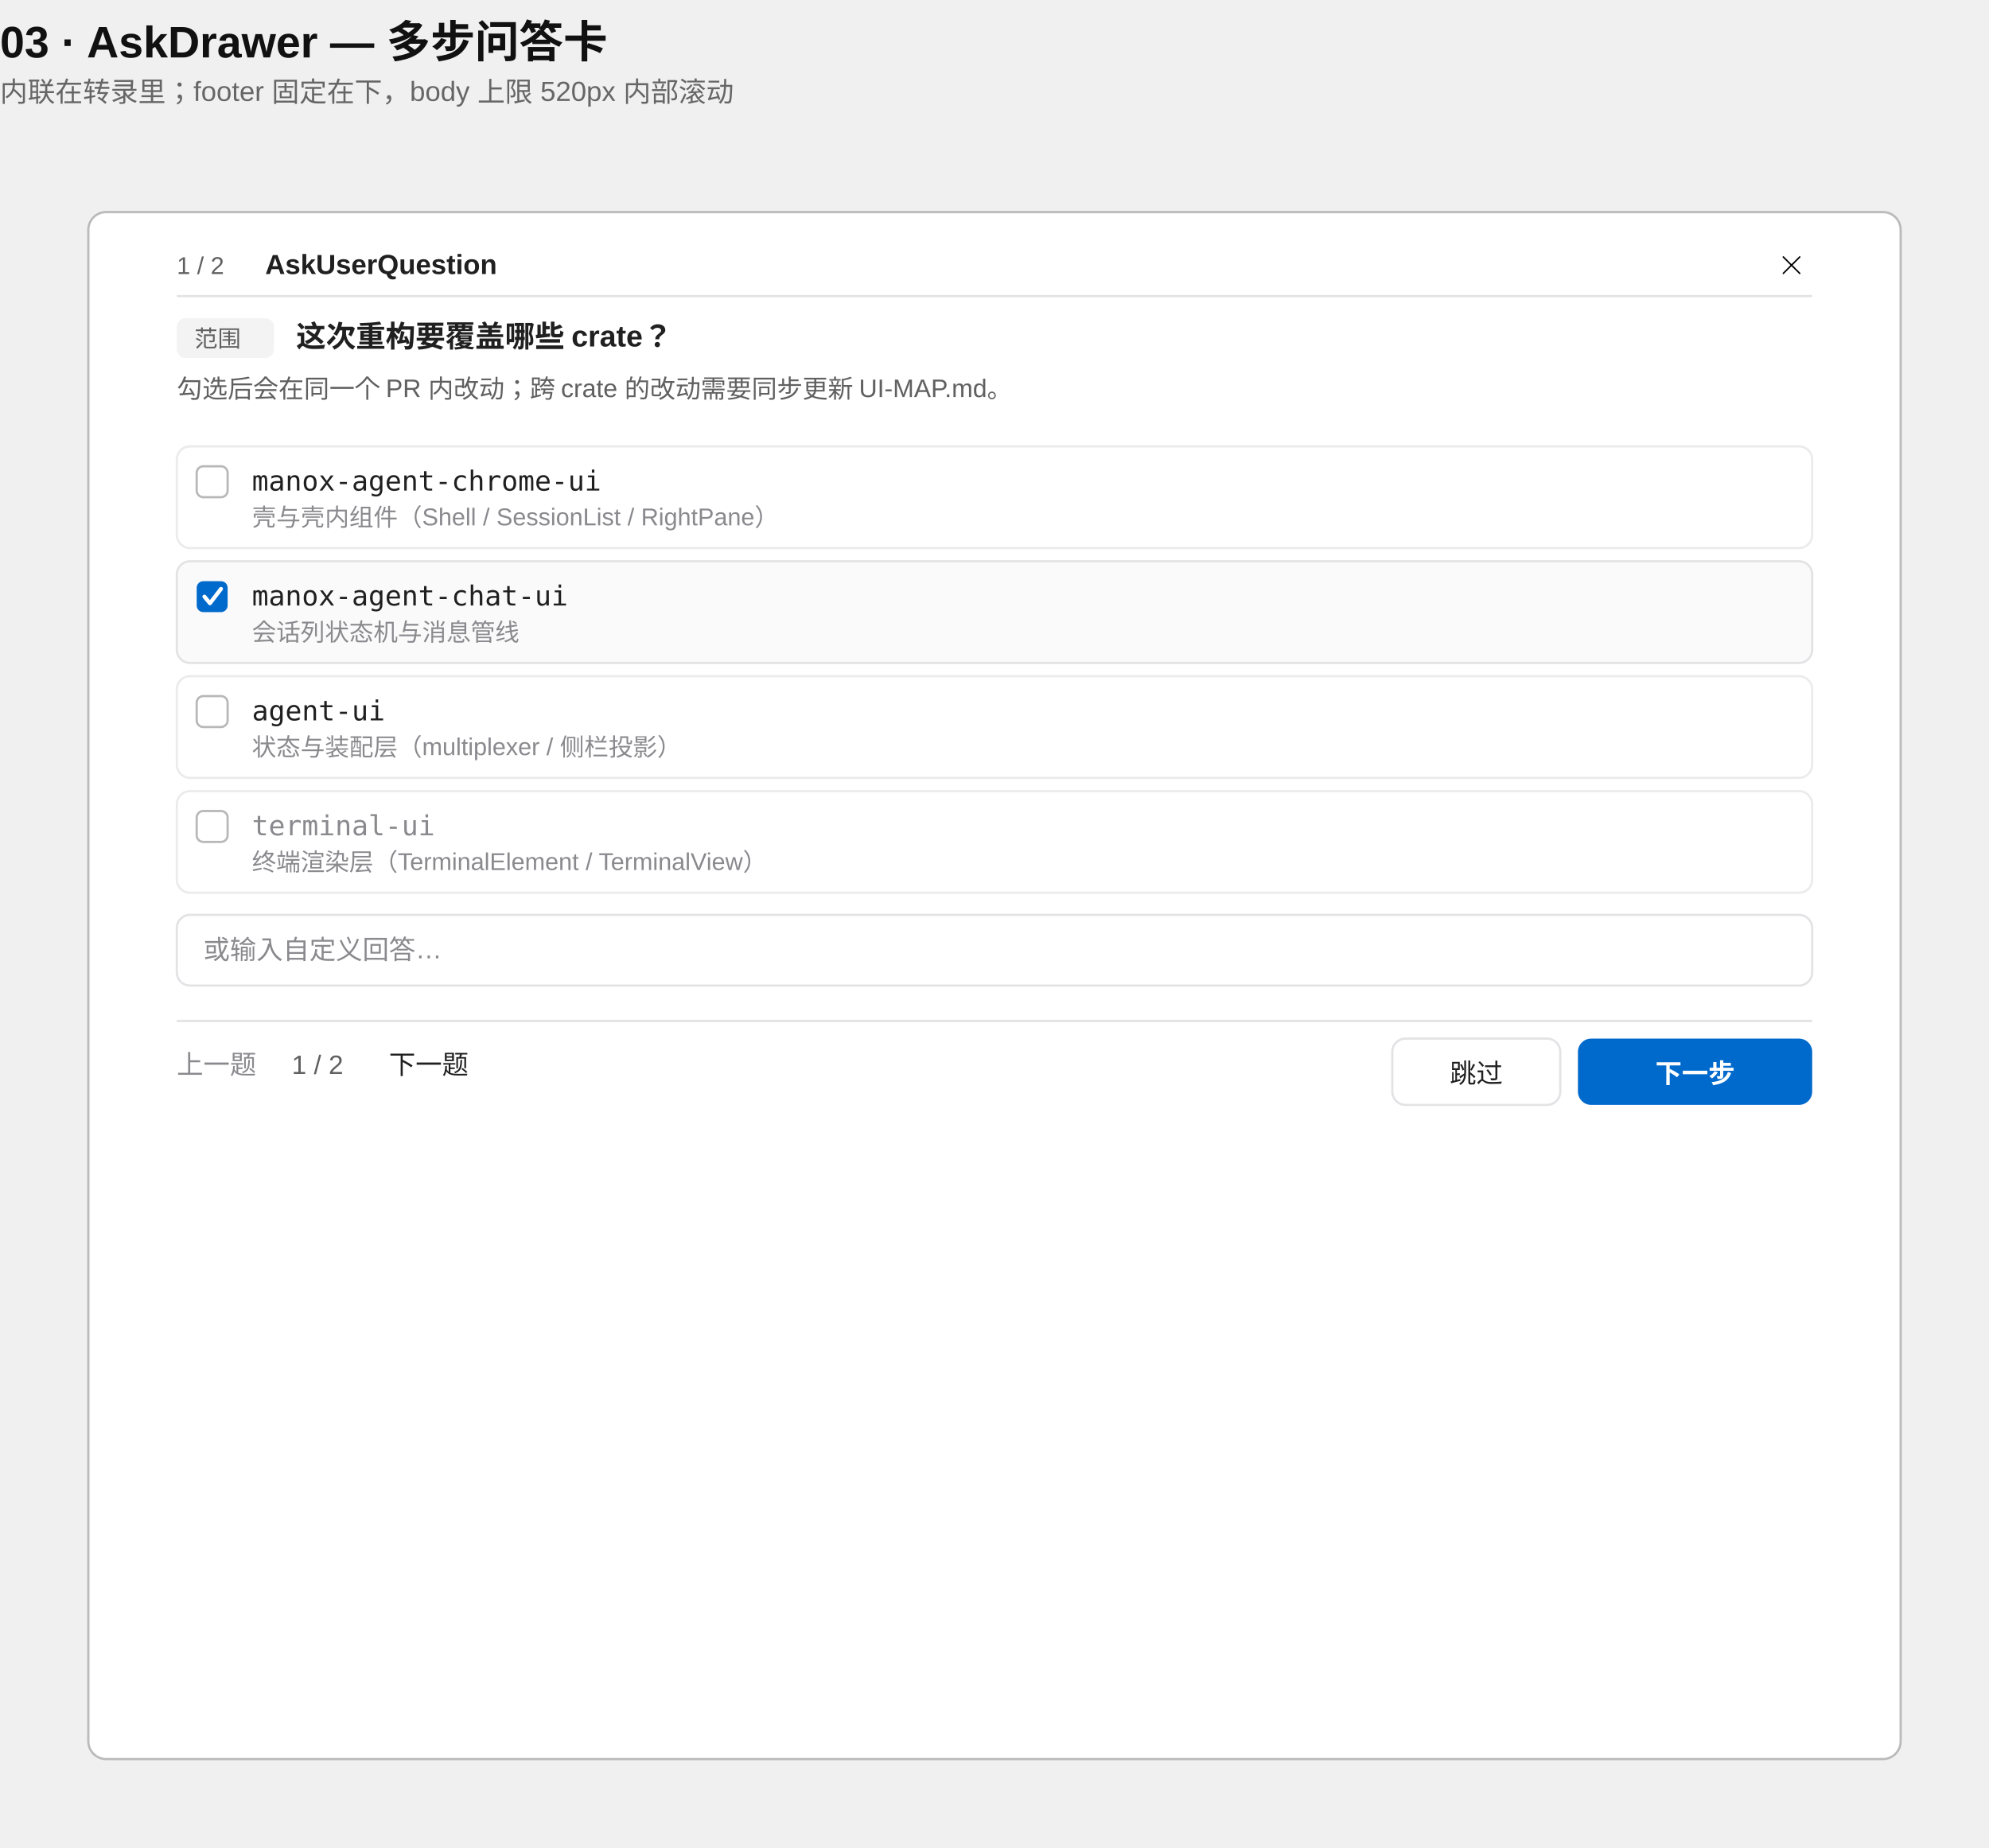
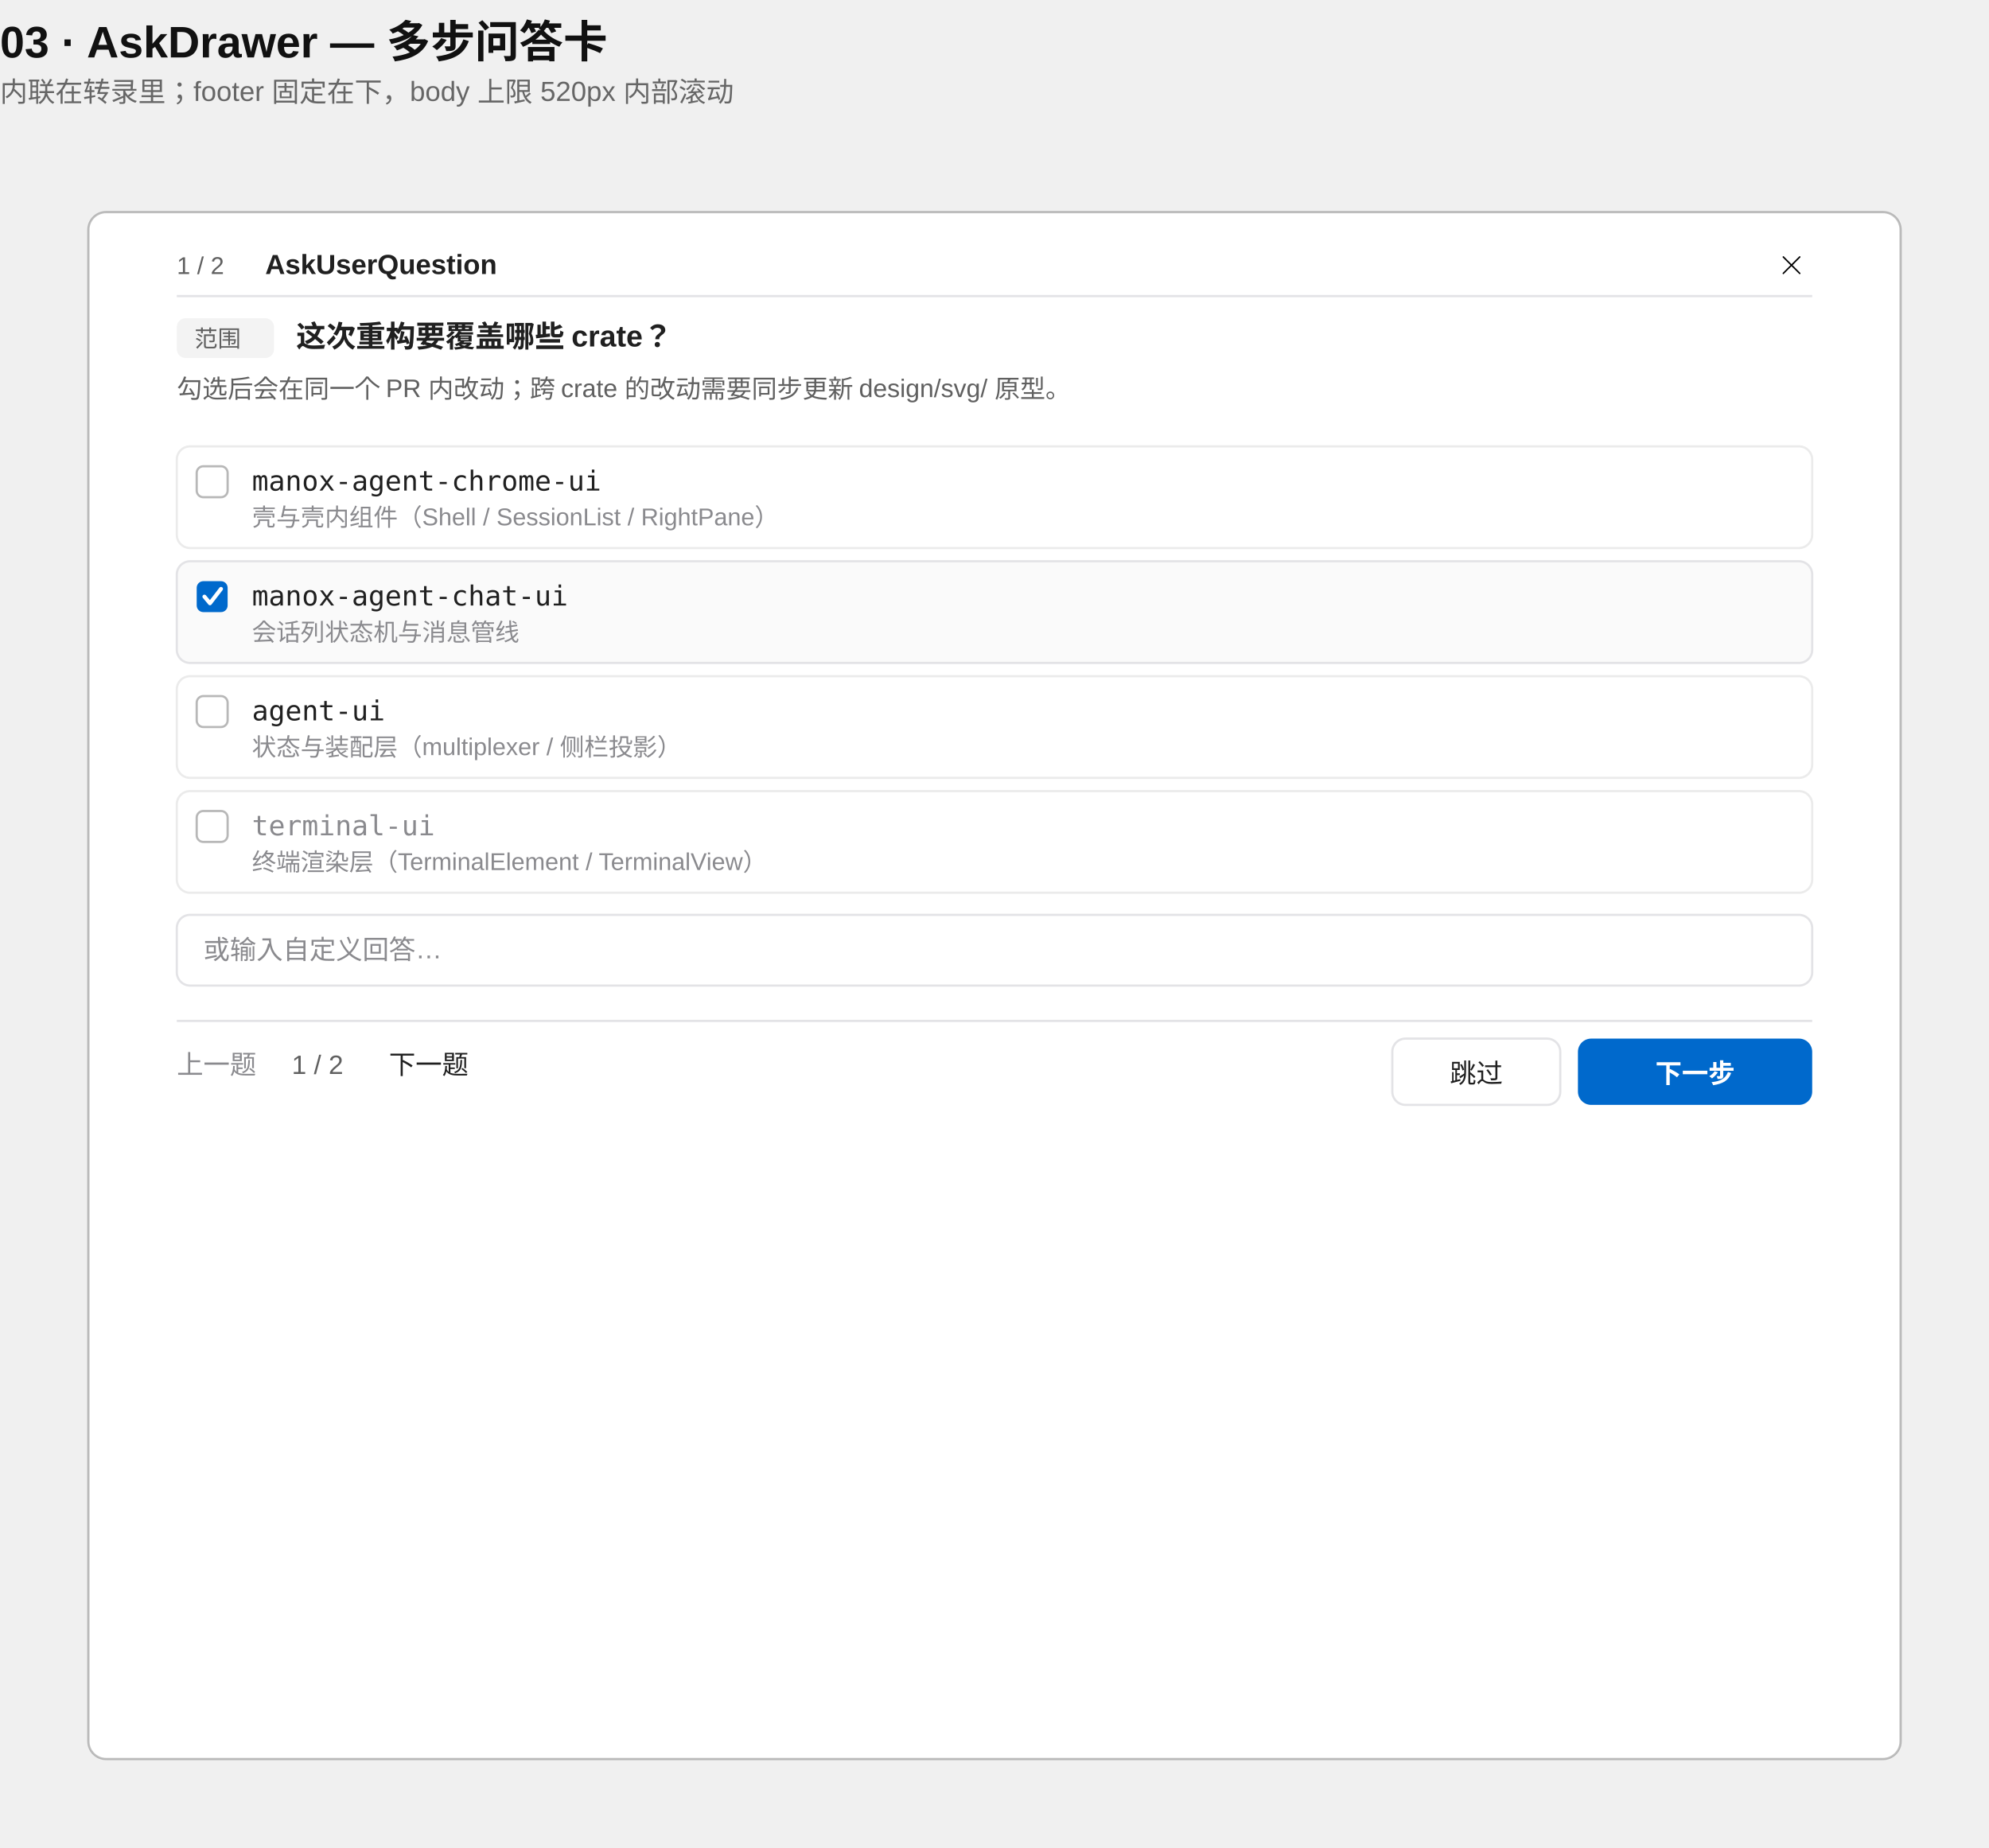
<svg xmlns="http://www.w3.org/2000/svg" width="900" height="836" viewBox="0 0 900 836" role="img" aria-label="AskDrawer">
  <defs>
    <symbol id="ic-close" viewBox="0 0 1 1" overflow="visible">
      <path d="M0.74 0.823Q0.75 0.83 0.75 0.843Q0.75 0.857 0.74 0.867Q0.73 0.877 0.717 0.877Q0.703 0.877 0.697 0.867L0.373 0.543L0.05 0.867Q0.043 0.877 0.03 0.877Q0.017 0.877 0.008 0.867Q0.0 0.857 0.0 0.843Q0.0 0.83 0.007 0.823L0.33 0.5L0.007 0.177Q0.0 0.17 0.0 0.157Q0.0 0.143 0.008 0.133Q0.017 0.123 0.03 0.123Q0.043 0.123 0.053 0.133L0.373 0.457L0.697 0.133Q0.707 0.123 0.718 0.123Q0.73 0.123 0.74 0.133Q0.75 0.143 0.75 0.157Q0.75 0.17 0.74 0.177L0.42 0.5L0.74 0.823Z" fill="currentColor" />
    </symbol>
  </defs>
  <defs>
    <clipPath id="clip-820x700">
      <rect x="0" y="0" width="820" height="700" rx="8" />
    </clipPath>
    <filter id="card-shadow" x="-30%" y="-30%" width="160%" height="180%">
      <feDropShadow dx="0" dy="4" stdDeviation="7" flood-color="#000" flood-opacity="0.16" />
    </filter>
  </defs>
  <text x="0" y="26" font-family="-apple-system, BlinkMacSystemFont, 'SF Pro Text', 'PingFang SC', 'Helvetica Neue', Arial, sans-serif" font-size="20" fill="#111" font-weight="600" text-anchor="start">03 · AskDrawer — 多步问答卡</text>
  <text x="0" y="46" font-family="-apple-system, BlinkMacSystemFont, 'SF Pro Text', 'PingFang SC', 'Helvetica Neue', Arial, sans-serif" font-size="12.5" fill="#666" font-weight="400" text-anchor="start">内联在转录里；footer 固定在下，body 上限 520px 内部滚动</text>
  <g transform="translate(40.0,96.0)">
    <rect x="0" y="0" width="820" height="700" fill="#FFFFFF" rx="8" stroke="rgba(32,32,32,0.15)" stroke-width="1" />
    <g clip-path="url(#clip-820x700)">
      <text x="40" y="28" font-family="-apple-system, BlinkMacSystemFont, 'SF Pro Text', 'PingFang SC', 'Helvetica Neue', Arial, sans-serif" font-size="11" fill="#606060" font-weight="400" text-anchor="start">1 / 2</text>
      <text x="80" y="28" font-family="-apple-system, BlinkMacSystemFont, 'SF Pro Text', 'PingFang SC', 'Helvetica Neue', Arial, sans-serif" font-size="12.5" fill="#202020" font-weight="600" text-anchor="start">AskUserQuestion</text>
      <use href="#ic-close" x="0" y="0" width="1" height="1" fill="#8A8A8E" transform="translate(766.600 18.600) scale(10.8)" />
      <line x1="40" y1="38" x2="780" y2="38" stroke="#E3E3E6" stroke-width="1" />
      <rect x="40" y="48" width="44" height="18" fill="rgba(0,0,0,0.05)" rx="4" />
      <text x="48" y="61" font-family="-apple-system, BlinkMacSystemFont, 'SF Pro Text', 'PingFang SC', 'Helvetica Neue', Arial, sans-serif" font-size="10.5" fill="#606060" font-weight="400" text-anchor="start">范围</text>
      <text x="94" y="61" font-family="-apple-system, BlinkMacSystemFont, 'SF Pro Text', 'PingFang SC', 'Helvetica Neue', Arial, sans-serif" font-size="13.5" fill="#202020" font-weight="600" text-anchor="start">这次重构要覆盖哪些 crate？</text>
-       <text x="40" y="84" font-family="-apple-system, BlinkMacSystemFont, 'SF Pro Text', 'PingFang SC', 'Helvetica Neue', Arial, sans-serif" font-size="11.5" fill="#606060" font-weight="400" text-anchor="start">勾选后会在同一个 PR 内改动；跨 crate 的改动需要同步更新 UI-MAP.md。</text>
+       <text x="40" y="84" font-family="-apple-system, BlinkMacSystemFont, 'SF Pro Text', 'PingFang SC', 'Helvetica Neue', Arial, sans-serif" font-size="11.5" fill="#606060" font-weight="400" text-anchor="start">勾选后会在同一个 PR 内改动；跨 crate 的改动需要同步更新 design/svg/ 原型。</text>
      <rect x="40" y="106" width="740" height="46" fill="none" rx="6" stroke="rgba(0,0,0,0.08)" stroke-width="1" />
      <rect x="49" y="115" width="14" height="14" fill="#FFFFFF" rx="3" stroke="rgba(0,0,0,0.28)" stroke-width="1" />
      <text x="74" y="126" font-family="'SF Mono', 'SFMono-Regular', Menlo, Consolas, monospace" font-size="12.5" fill="#202020" font-weight="400" text-anchor="start">manox-agent-chrome-ui</text>
      <text x="74" y="142" font-family="-apple-system, BlinkMacSystemFont, 'SF Pro Text', 'PingFang SC', 'Helvetica Neue', Arial, sans-serif" font-size="11" fill="#8A8A8E" font-weight="400" text-anchor="start">壳与壳内组件（Shell / SessionList / RightPane）</text>
      <rect x="40" y="158" width="740" height="46" fill="rgba(0,0,0,0.02)" rx="6" stroke="#E3E3E6" stroke-width="1" />
      <rect x="49" y="167" width="14" height="14" fill="#0069CC" rx="3" />
      <path d="M 52.5 174 L 55 177 L 60 170.5" fill="none" stroke="#fff" stroke-width="1.8" stroke-linecap="round" stroke-linejoin="round" />
      <text x="74" y="178" font-family="'SF Mono', 'SFMono-Regular', Menlo, Consolas, monospace" font-size="12.5" fill="#202020" font-weight="400" text-anchor="start">manox-agent-chat-ui</text>
      <text x="74" y="194" font-family="-apple-system, BlinkMacSystemFont, 'SF Pro Text', 'PingFang SC', 'Helvetica Neue', Arial, sans-serif" font-size="11" fill="#8A8A8E" font-weight="400" text-anchor="start">会话列状态机与消息管线</text>
      <rect x="40" y="210" width="740" height="46" fill="none" rx="6" stroke="rgba(0,0,0,0.08)" stroke-width="1" />
      <rect x="49" y="219" width="14" height="14" fill="#FFFFFF" rx="3" stroke="rgba(0,0,0,0.28)" stroke-width="1" />
      <text x="74" y="230" font-family="'SF Mono', 'SFMono-Regular', Menlo, Consolas, monospace" font-size="12.5" fill="#202020" font-weight="400" text-anchor="start">agent-ui</text>
      <text x="74" y="246" font-family="-apple-system, BlinkMacSystemFont, 'SF Pro Text', 'PingFang SC', 'Helvetica Neue', Arial, sans-serif" font-size="11" fill="#8A8A8E" font-weight="400" text-anchor="start">状态与装配层（multiplexer / 侧栏投影）</text>
      <rect x="40" y="262" width="740" height="46" fill="none" rx="6" stroke="rgba(0,0,0,0.08)" stroke-width="1" />
      <rect x="49" y="271" width="14" height="14" fill="#FFFFFF" rx="3" stroke="rgba(0,0,0,0.28)" stroke-width="1" />
      <text x="74" y="282" font-family="'SF Mono', 'SFMono-Regular', Menlo, Consolas, monospace" font-size="12.5" fill="#8A8A8E" font-weight="400" text-anchor="start">terminal-ui</text>
      <text x="74" y="298" font-family="-apple-system, BlinkMacSystemFont, 'SF Pro Text', 'PingFang SC', 'Helvetica Neue', Arial, sans-serif" font-size="11" fill="#8A8A8E" font-weight="400" text-anchor="start">终端渲染层（TerminalElement / TerminalView）</text>
      <rect x="40" y="318" width="740" height="32" fill="#FFFFFF" rx="6" stroke="#E3E3E6" stroke-width="1" />
      <text x="52" y="338" font-family="-apple-system, BlinkMacSystemFont, 'SF Pro Text', 'PingFang SC', 'Helvetica Neue', Arial, sans-serif" font-size="12" fill="#8A8A8E" font-weight="400" text-anchor="start">或输入自定义回答…</text>
      <line x1="40" y1="366" x2="780" y2="366" stroke="#E3E3E6" stroke-width="1" />
      <text x="40" y="390" font-family="-apple-system, BlinkMacSystemFont, 'SF Pro Text', 'PingFang SC', 'Helvetica Neue', Arial, sans-serif" font-size="12" fill="#8A8A8E" font-weight="400" text-anchor="start">上一题</text>
      <text x="92" y="390" font-family="-apple-system, BlinkMacSystemFont, 'SF Pro Text', 'PingFang SC', 'Helvetica Neue', Arial, sans-serif" font-size="12" fill="#606060" font-weight="400" text-anchor="start">1 / 2</text>
      <text x="136" y="390" font-family="-apple-system, BlinkMacSystemFont, 'SF Pro Text', 'PingFang SC', 'Helvetica Neue', Arial, sans-serif" font-size="12" fill="#202020" font-weight="400" text-anchor="start">下一题</text>
      <rect x="590" y="374" width="76" height="30" fill="none" rx="6" stroke="#E3E3E6" stroke-width="1" />
      <text x="628" y="394" font-family="-apple-system, BlinkMacSystemFont, 'SF Pro Text', 'PingFang SC', 'Helvetica Neue', Arial, sans-serif" font-size="12" fill="#202020" font-weight="400" text-anchor="middle">跳过</text>
      <rect x="674" y="374" width="106" height="30" fill="#0069CC" rx="6" />
      <text x="727" y="394" font-family="-apple-system, BlinkMacSystemFont, 'SF Pro Text', 'PingFang SC', 'Helvetica Neue', Arial, sans-serif" font-size="12" fill="#fff" font-weight="600" text-anchor="middle">下一步</text>
    </g>
    <rect x="0" y="0" width="820" height="700" fill="none" rx="8" stroke="rgba(32,32,32,0.15)" stroke-width="1" />
  </g>
</svg>
